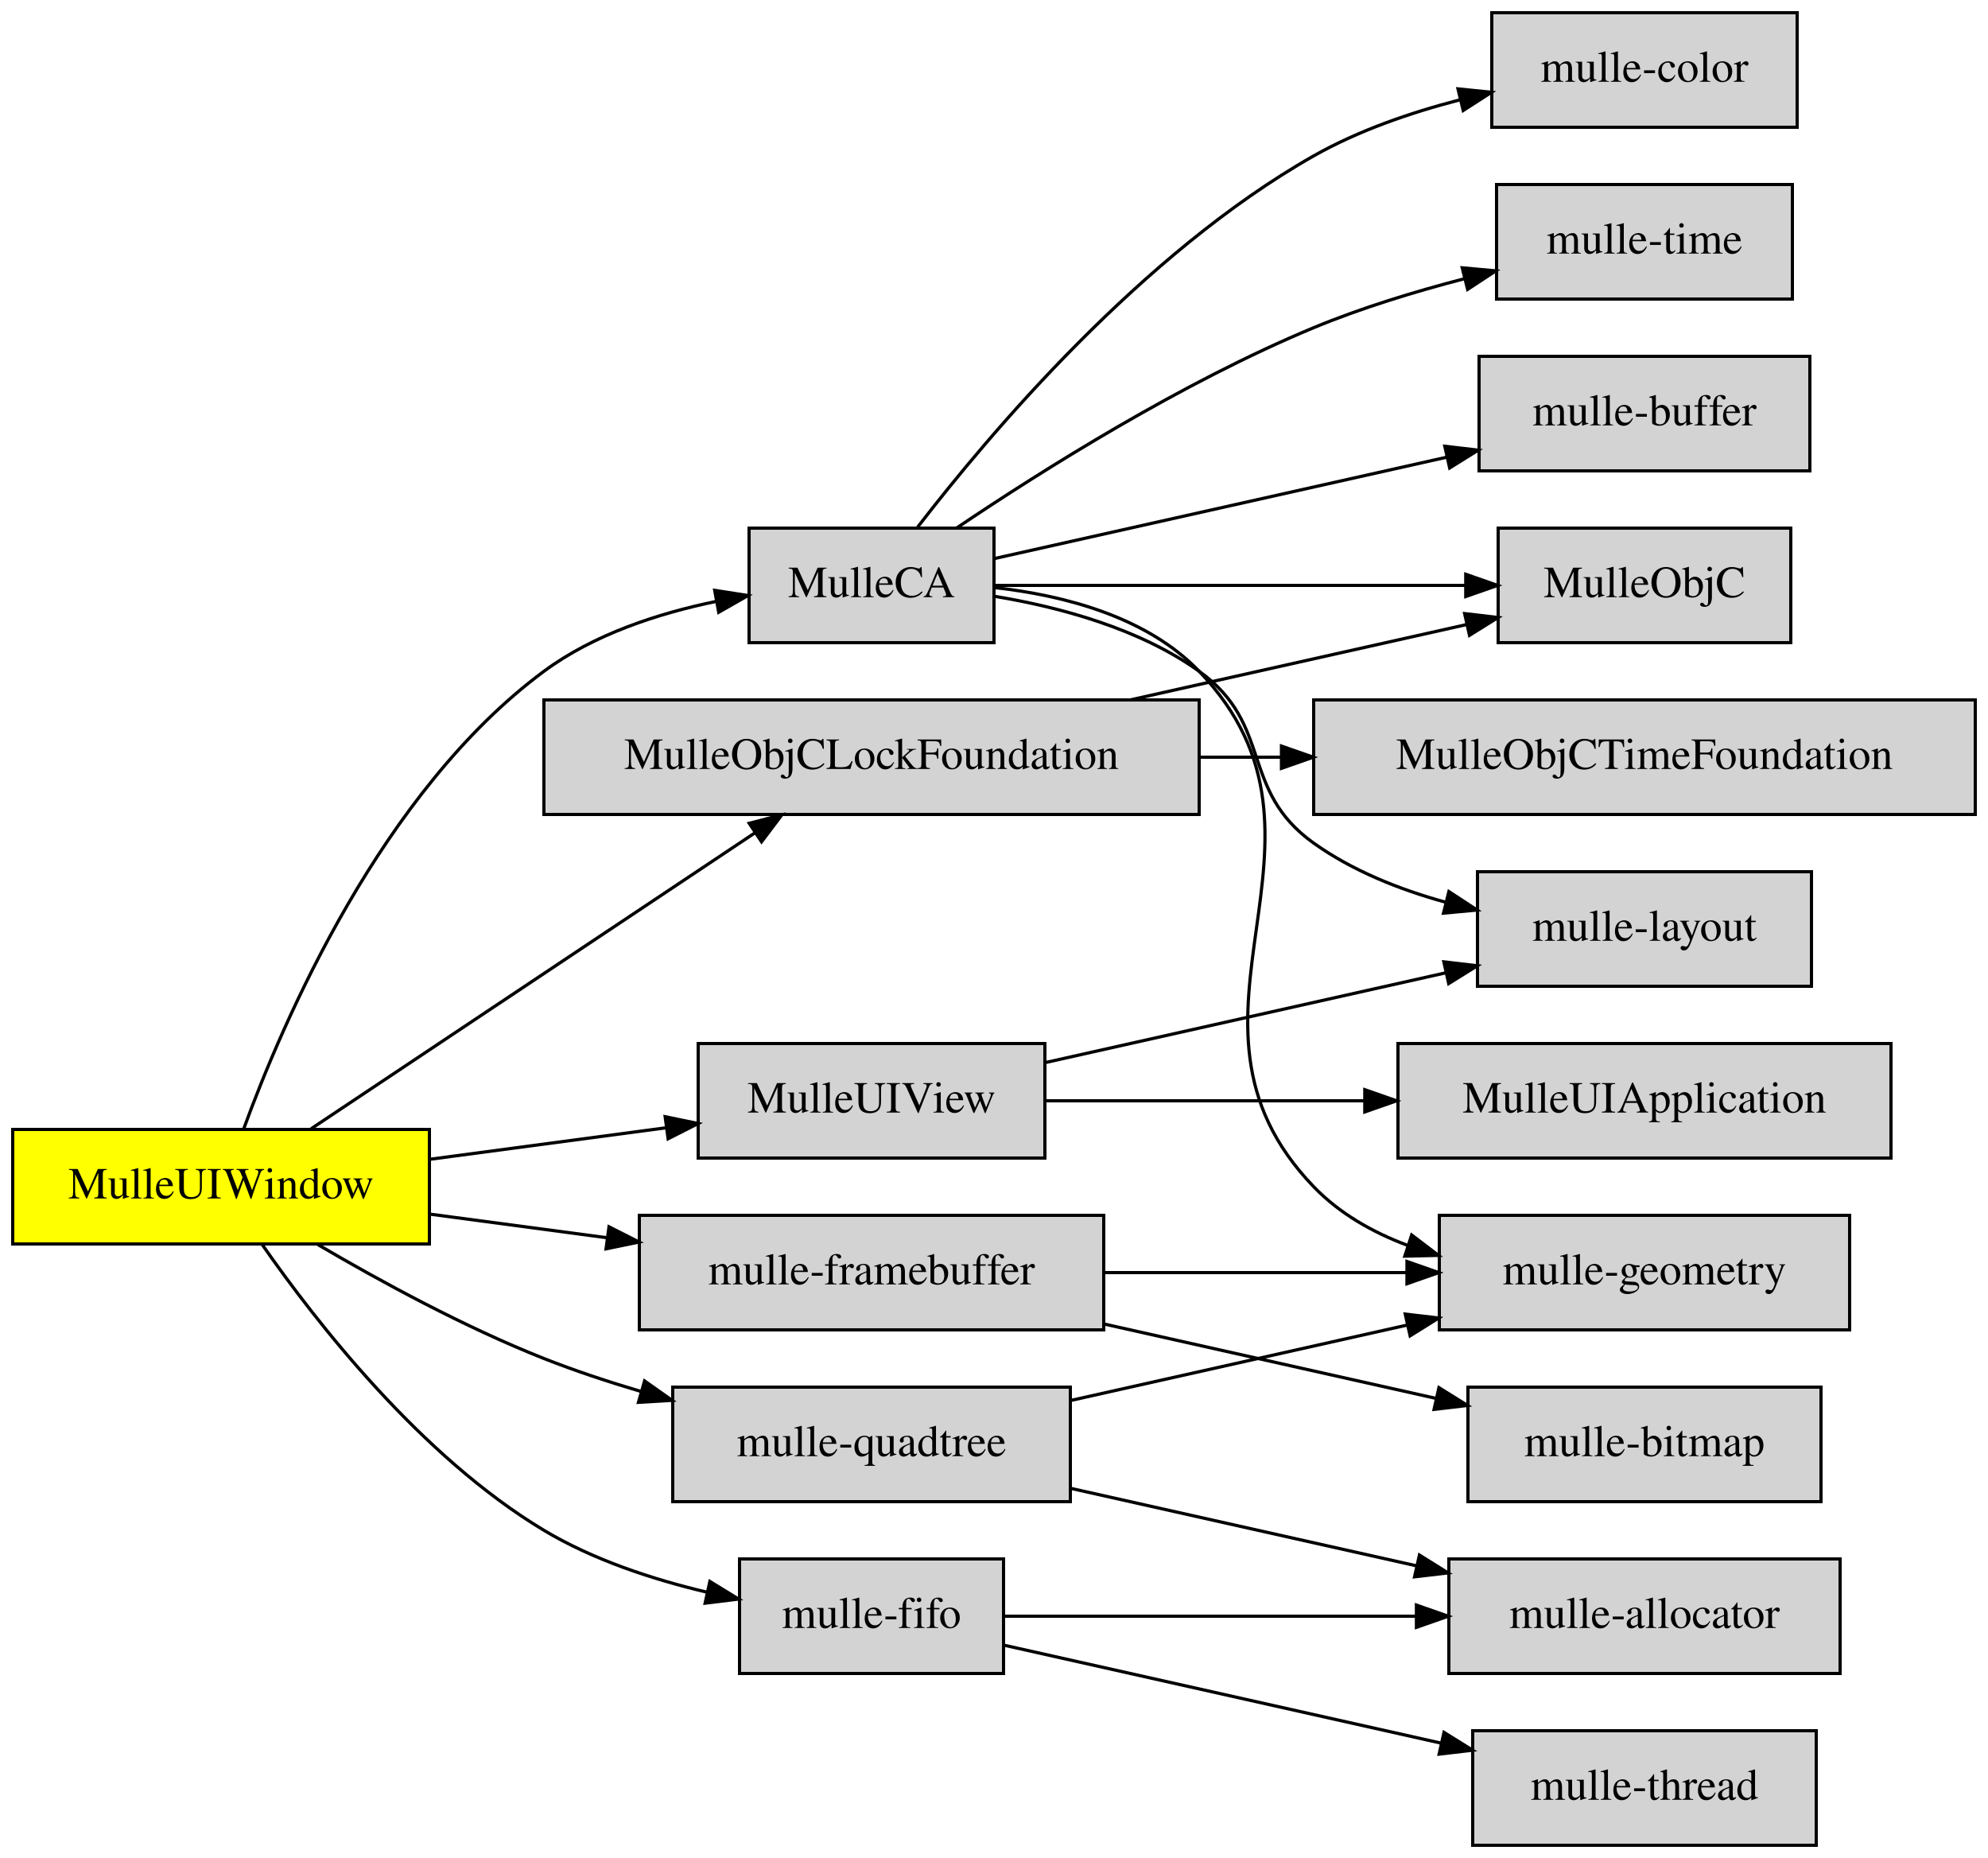
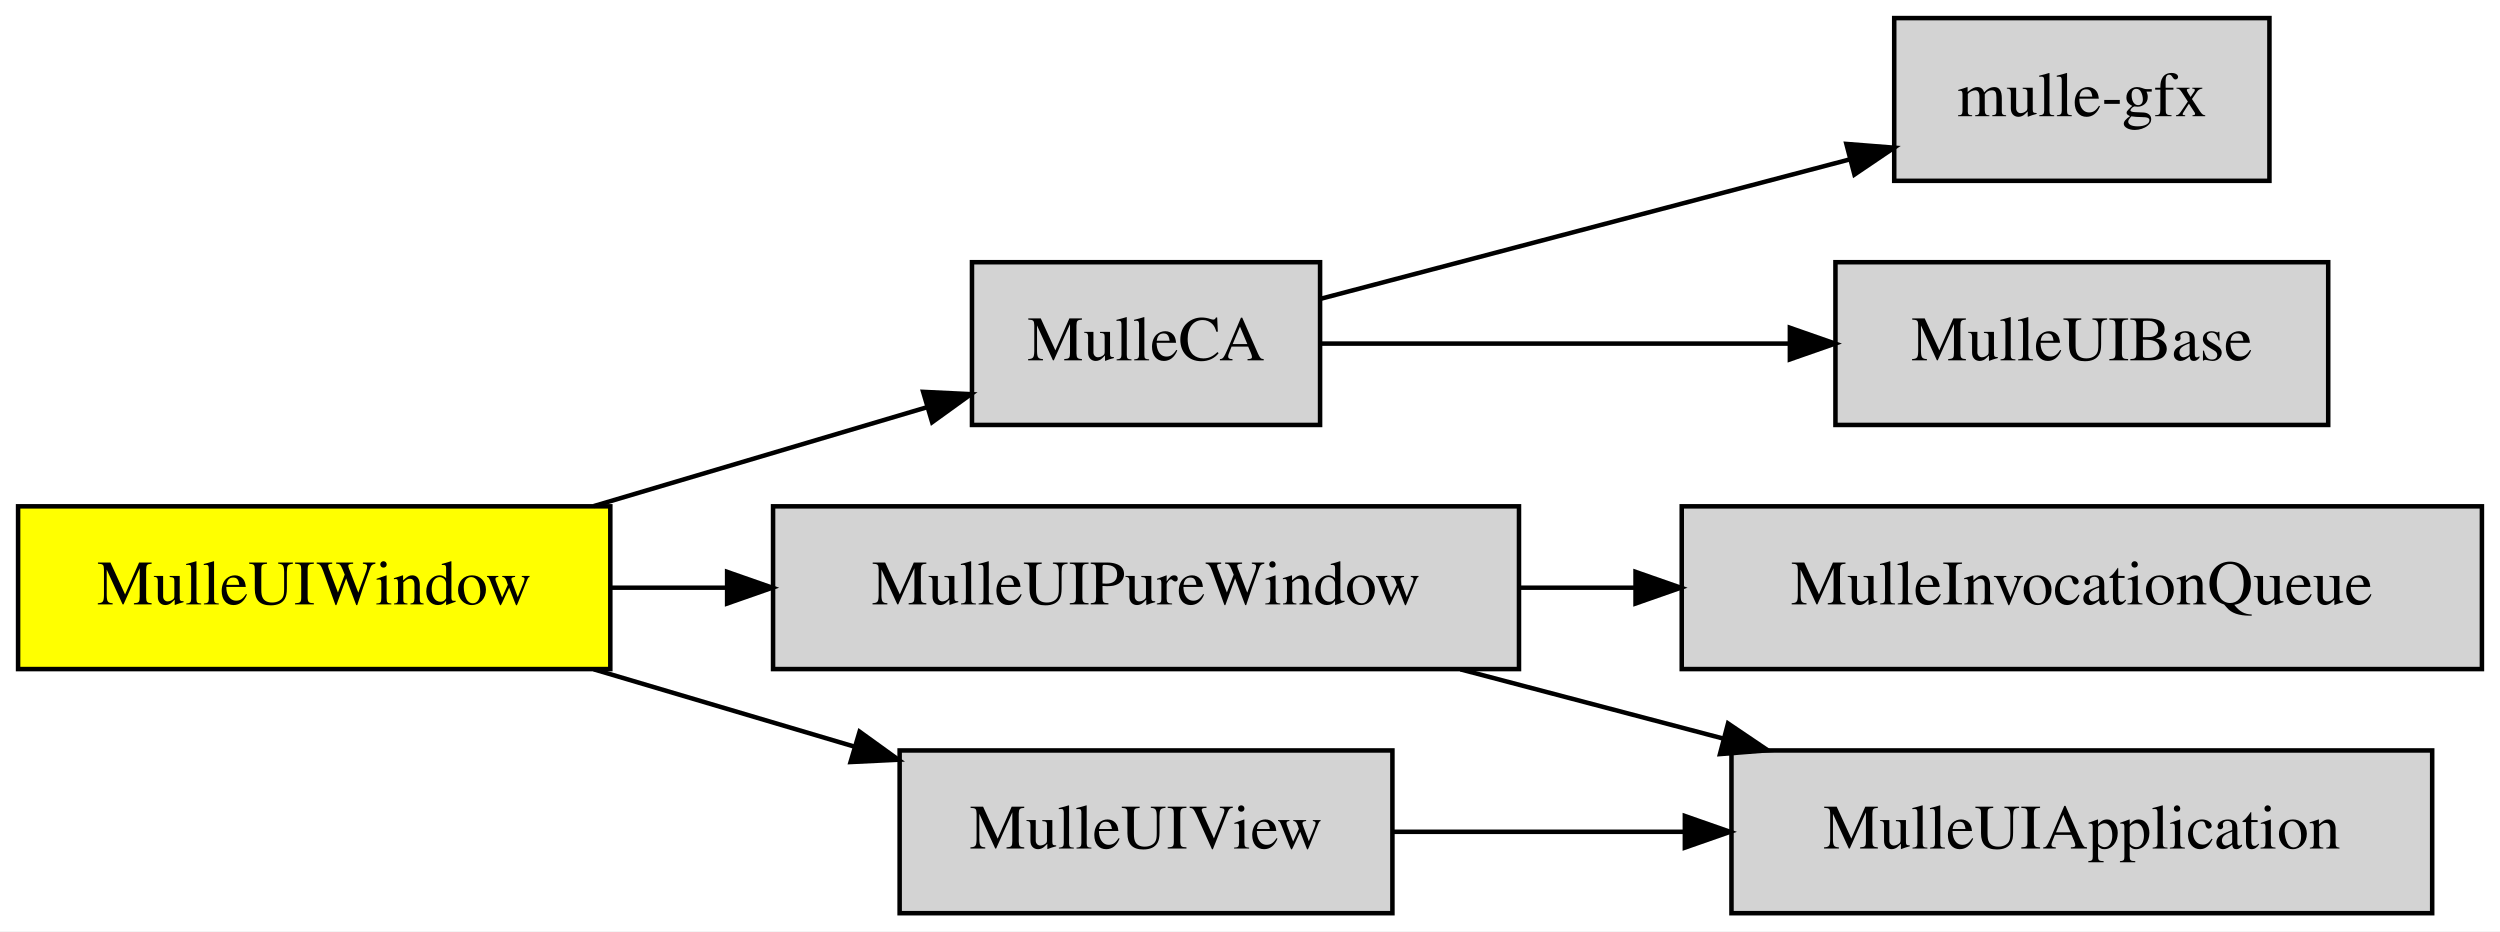
- <svg xmlns="http://www.w3.org/2000/svg" width="625pt" height="584pt" viewBox="0.00 0.00 625.00 584.00">
-   <g id="graph0" class="graph" transform="scale(1 1) rotate(0) translate(4 580)">
-     <polygon fill="white" stroke="transparent" points="-4,4 -4,-580 621,-580 621,4 -4,4" />
+ <svg xmlns="http://www.w3.org/2000/svg" xmlns:xlink="http://www.w3.org/1999/xlink" width="553pt" height="206pt" viewBox="0.00 0.00 553.00 206.00">
+   <g id="graph0" class="graph" transform="scale(1 1) rotate(0) translate(4 202)">
+     <polygon fill="white" stroke="transparent" points="-4,4 -4,-202 549,-202 549,4 -4,4" />
    <g id="node1" class="node">
-       <polygon fill="yellow" stroke="black" points="131,-225 0,-225 0,-189 131,-189 131,-225" />
-       <text text-anchor="middle" x="65.5" y="-203.3" font-family="Times,serif" font-size="14.00">MulleUIWindow</text>
+       <polygon fill="yellow" stroke="black" points="131,-90 0,-90 0,-54 131,-54 131,-90" />
+       <text text-anchor="middle" x="65.5" y="-68.3" font-family="Times,serif" font-size="14.00">MulleUIWindow</text>
    </g>
    <g id="node2" class="node">
-       <polygon fill="lightgrey" stroke="black" points="308.5,-414 231.5,-414 231.5,-378 308.5,-378 308.5,-414" />
-       <text text-anchor="middle" x="270" y="-392.3" font-family="Times,serif" font-size="14.00">MulleCA</text>
+       <g id="a_node2">
+         <a xlink:href="https://github.com/MulleUI/MulleCA" xlink:title="MulleCA">
+           <polygon fill="lightgrey" stroke="black" points="288,-144 211,-144 211,-108 288,-108 288,-144" />
+           <text text-anchor="middle" x="249.5" y="-122.3" font-family="Times,serif" font-size="14.00">MulleCA</text>
+         </a>
+       </g>
    </g>
-     <g id="edge17" class="edge">
-       <path fill="none" stroke="black" d="M72.63,-225.22C84.93,-258.97 115.92,-331.2 167,-369 182.65,-380.59 202.9,-387.21 221.22,-390.98" />
-       <polygon fill="black" stroke="black" points="220.69,-394.45 231.16,-392.81 221.95,-387.56 220.69,-394.45" />
+     <g id="edge6" class="edge">
+       <path fill="none" stroke="black" d="M127.36,-90.06C151.39,-97.19 178.59,-105.26 201.11,-111.94" />
+       <polygon fill="black" stroke="black" points="200.2,-115.32 210.78,-114.81 202.19,-108.61 200.2,-115.32" />
    </g>
-     <g id="node9" class="node">
-       <polygon fill="lightgrey" stroke="black" points="311.5,-90 228.5,-90 228.5,-54 311.5,-54 311.5,-90" />
-       <text text-anchor="middle" x="270" y="-68.3" font-family="Times,serif" font-size="14.00">mulle-fifo</text>
+     <g id="node7" class="node">
+       <g id="a_node7">
+         <a xlink:href="https://github.com/MulleUI/MulleUIPureWindow" xlink:title="MulleUIPureWindow">
+           <polygon fill="lightgrey" stroke="black" points="332,-90 167,-90 167,-54 332,-54 332,-90" />
+           <text text-anchor="middle" x="249.5" y="-68.3" font-family="Times,serif" font-size="14.00">MulleUIPureWindow</text>
+         </a>
+       </g>
    </g>
-     <g id="edge18" class="edge">
-       <path fill="none" stroke="black" d="M78.48,-188.74C95.33,-164.53 128.34,-122.18 167,-99 182.5,-89.71 201.2,-83.57 218.33,-79.53" />
-       <polygon fill="black" stroke="black" points="219.17,-82.93 228.2,-77.39 217.68,-76.09 219.17,-82.93" />
+     <g id="edge7" class="edge">
+       <path fill="none" stroke="black" d="M131.18,-72C139.48,-72 148.09,-72 156.72,-72" />
+       <polygon fill="black" stroke="black" points="156.84,-75.5 166.84,-72 156.84,-68.5 156.84,-75.5" />
    </g>
-     <g id="node12" class="node">
-       <polygon fill="lightgrey" stroke="black" points="343,-198 197,-198 197,-162 343,-162 343,-198" />
-       <text text-anchor="middle" x="270" y="-176.3" font-family="Times,serif" font-size="14.00">mulle-framebuffer</text>
+     <g id="node8" class="node">
+       <g id="a_node8">
+         <a xlink:href="https://github.com/MulleUI/MulleUIView" xlink:title="MulleUIView">
+           <polygon fill="lightgrey" stroke="black" points="304,-36 195,-36 195,0 304,0 304,-36" />
+           <text text-anchor="middle" x="249.5" y="-14.3" font-family="Times,serif" font-size="14.00">MulleUIView</text>
+         </a>
+       </g>
    </g>
-     <g id="edge19" class="edge">
-       <path fill="none" stroke="black" d="M131.13,-198.38C148.89,-196.01 168.38,-193.42 186.98,-190.94" />
-       <polygon fill="black" stroke="black" points="187.46,-194.4 196.91,-189.61 186.53,-187.47 187.46,-194.4" />
-     </g>
-     <g id="node14" class="node">
-       <polygon fill="lightgrey" stroke="black" points="373,-360 167,-360 167,-324 373,-324 373,-360" />
-       <text text-anchor="middle" x="270" y="-338.3" font-family="Times,serif" font-size="14.00">MulleObjCLockFoundation</text>
-     </g>
-     <g id="edge20" class="edge">
-       <path fill="none" stroke="black" d="M93.81,-225.21C129.92,-249.28 193.61,-291.74 233.44,-318.29" />
-       <polygon fill="black" stroke="black" points="231.54,-321.23 241.8,-323.87 235.42,-315.41 231.54,-321.23" />
-     </g>
-     <g id="node16" class="node">
-       <polygon fill="lightgrey" stroke="black" points="332.5,-144 207.5,-144 207.5,-108 332.5,-108 332.5,-144" />
-       <text text-anchor="middle" x="270" y="-122.3" font-family="Times,serif" font-size="14.00">mulle-quadtree</text>
-     </g>
-     <g id="edge21" class="edge">
-       <path fill="none" stroke="black" d="M95.96,-188.79C115.54,-177.3 142.13,-162.82 167,-153 176.68,-149.18 187.1,-145.72 197.44,-142.66" />
-       <polygon fill="black" stroke="black" points="198.64,-145.95 207.3,-139.84 196.72,-139.22 198.64,-145.95" />
-     </g>
-     <g id="node17" class="node">
-       <polygon fill="lightgrey" stroke="black" points="324.5,-252 215.5,-252 215.5,-216 324.5,-216 324.5,-252" />
-       <text text-anchor="middle" x="270" y="-230.3" font-family="Times,serif" font-size="14.00">MulleUIView</text>
-     </g>
-     <g id="edge22" class="edge">
-       <path fill="none" stroke="black" d="M131.13,-215.62C154.93,-218.79 181.85,-222.38 205.55,-225.54" />
-       <polygon fill="black" stroke="black" points="205.11,-229.01 215.49,-226.86 206.04,-222.07 205.11,-229.01" />
+     <g id="edge8" class="edge">
+       <path fill="none" stroke="black" d="M127.36,-53.94C145.92,-48.43 166.38,-42.37 185.11,-36.81" />
+       <polygon fill="black" stroke="black" points="186.14,-40.15 194.73,-33.95 184.15,-33.44 186.14,-40.15" />
    </g>
    <g id="node3" class="node">
-       <polygon fill="lightgrey" stroke="black" points="565,-468 461,-468 461,-432 565,-432 565,-468" />
-       <text text-anchor="middle" x="513" y="-446.3" font-family="Times,serif" font-size="14.00">mulle-buffer</text>
+       <g id="a_node3">
+         <a xlink:href="https://github.com/mulle-gfx/mulle-gfx" xlink:title="mulle-gfx">
+           <polygon fill="lightgrey" stroke="black" points="498,-198 415,-198 415,-162 498,-162 498,-198" />
+           <text text-anchor="middle" x="456.5" y="-176.3" font-family="Times,serif" font-size="14.00">mulle-gfx</text>
+         </a>
+       </g>
    </g>
    <g id="edge1" class="edge">
-       <path fill="none" stroke="black" d="M308.66,-404.44C346.69,-412.96 406.06,-426.26 450.85,-436.3" />
-       <polygon fill="black" stroke="black" points="450.22,-439.74 460.74,-438.51 451.75,-432.91 450.22,-439.74" />
+       <path fill="none" stroke="black" d="M288.1,-135.9C320.96,-144.56 368.93,-157.2 405.11,-166.73" />
+       <polygon fill="black" stroke="black" points="404.42,-170.16 414.98,-169.33 406.2,-163.39 404.42,-170.16" />
    </g>
    <g id="node4" class="node">
-       <polygon fill="lightgrey" stroke="black" points="561,-576 465,-576 465,-540 561,-540 561,-576" />
-       <text text-anchor="middle" x="513" y="-554.3" font-family="Times,serif" font-size="14.00">mulle-color</text>
+       <g id="a_node4">
+         <a xlink:href="https://github.com/MulleUI/MulleUIBase" xlink:title="MulleUIBase">
+           <polygon fill="lightgrey" stroke="black" points="511,-144 402,-144 402,-108 511,-108 511,-144" />
+           <text text-anchor="middle" x="456.5" y="-122.3" font-family="Times,serif" font-size="14.00">MulleUIBase</text>
+         </a>
+       </g>
    </g>
    <g id="edge2" class="edge">
-       <path fill="none" stroke="black" d="M284.51,-414.34C307.01,-443.55 355.05,-500.44 409,-531 422.99,-538.92 439.35,-544.58 454.87,-548.59" />
-       <polygon fill="black" stroke="black" points="454.37,-552.07 464.91,-551 456.01,-545.27 454.37,-552.07" />
+       <path fill="none" stroke="black" d="M288.1,-126C317.01,-126 357.63,-126 391.61,-126" />
+       <polygon fill="black" stroke="black" points="391.92,-129.5 401.92,-126 391.92,-122.5 391.92,-129.5" />
    </g>
    <g id="node5" class="node">
-       <polygon fill="lightgrey" stroke="black" points="577.5,-198 448.5,-198 448.5,-162 577.5,-162 577.5,-198" />
-       <text text-anchor="middle" x="513" y="-176.3" font-family="Times,serif" font-size="14.00">mulle-geometry</text>
+       <g id="a_node5">
+         <a xlink:href="https://github.com/MulleFoundation/MulleInvocationQueue" xlink:title="MulleInvocationQueue">
+           <polygon fill="lightgrey" stroke="black" points="545,-90 368,-90 368,-54 545,-54 545,-90" />
+           <text text-anchor="middle" x="456.5" y="-68.3" font-family="Times,serif" font-size="14.00">MulleInvocationQueue</text>
+         </a>
+       </g>
+     </g>
+     <g id="node6" class="node">
+       <g id="a_node6">
+         <a xlink:href="https://github.com/MulleUI/MulleUIApplication" xlink:title="MulleUIApplication">
+           <polygon fill="lightgrey" stroke="black" points="534,-36 379,-36 379,0 534,0 534,-36" />
+           <text text-anchor="middle" x="456.5" y="-14.3" font-family="Times,serif" font-size="14.00">MulleUIApplication</text>
+         </a>
+       </g>
    </g>
    <g id="edge3" class="edge">
-       <path fill="none" stroke="black" d="M308.82,-395.3C330.46,-392.87 356.5,-386.17 373,-369 424.1,-315.81 357.84,-260.13 409,-207 417.08,-198.61 427.43,-192.71 438.44,-188.59" />
-       <polygon fill="black" stroke="black" points="439.81,-191.82 448.24,-185.41 437.65,-185.17 439.81,-191.82" />
-     </g>
-     <g id="node6" class="node">
-       <polygon fill="lightgrey" stroke="black" points="565.5,-306 460.5,-306 460.5,-270 565.5,-270 565.5,-306" />
-       <text text-anchor="middle" x="513" y="-284.3" font-family="Times,serif" font-size="14.00">mulle-layout</text>
+       <path fill="none" stroke="black" d="M332.11,-72C340.54,-72 349.16,-72 357.74,-72" />
+       <polygon fill="black" stroke="black" points="357.78,-75.5 367.78,-72 357.78,-68.5 357.78,-75.5" />
    </g>
    <g id="edge4" class="edge">
-       <path fill="none" stroke="black" d="M308.67,-392.57C329.22,-389.18 354.23,-382.43 373,-369 396.46,-352.22 385.52,-331.75 409,-315 421.17,-306.32 435.92,-300.43 450.42,-296.43" />
-       <polygon fill="black" stroke="black" points="451.51,-299.77 460.37,-293.96 449.82,-292.98 451.51,-299.77" />
-     </g>
-     <g id="node7" class="node">
-       <polygon fill="lightgrey" stroke="black" points="559,-414 467,-414 467,-378 559,-378 559,-414" />
-       <text text-anchor="middle" x="513" y="-392.3" font-family="Times,serif" font-size="14.00">MulleObjC</text>
+       <path fill="none" stroke="black" d="M319.05,-53.94C337.68,-49.04 358,-43.68 377.14,-38.64" />
+       <polygon fill="black" stroke="black" points="378.24,-41.97 387.02,-36.04 376.46,-35.2 378.24,-41.97" />
    </g>
    <g id="edge5" class="edge">
-       <path fill="none" stroke="black" d="M308.66,-396C348.33,-396 411.21,-396 456.55,-396" />
-       <polygon fill="black" stroke="black" points="456.81,-399.5 466.81,-396 456.81,-392.5 456.81,-399.5" />
-     </g>
-     <g id="node8" class="node">
-       <polygon fill="lightgrey" stroke="black" points="559.5,-522 466.5,-522 466.5,-486 559.5,-486 559.5,-522" />
-       <text text-anchor="middle" x="513" y="-500.3" font-family="Times,serif" font-size="14.00">mulle-time</text>
-     </g>
-     <g id="edge6" class="edge">
-       <path fill="none" stroke="black" d="M296.84,-414.1C323.76,-432.23 367.69,-459.85 409,-477 423.92,-483.19 440.65,-488.3 456.22,-492.35" />
-       <polygon fill="black" stroke="black" points="455.7,-495.83 466.25,-494.86 457.4,-489.04 455.7,-495.83" />
-     </g>
-     <g id="node10" class="node">
-       <polygon fill="lightgrey" stroke="black" points="574.5,-90 451.5,-90 451.5,-54 574.5,-54 574.5,-90" />
-       <text text-anchor="middle" x="513" y="-68.3" font-family="Times,serif" font-size="14.00">mulle-allocator</text>
-     </g>
-     <g id="edge7" class="edge">
-       <path fill="none" stroke="black" d="M311.61,-72C346.93,-72 398.92,-72 441.09,-72" />
-       <polygon fill="black" stroke="black" points="441.3,-75.5 451.3,-72 441.3,-68.5 441.3,-75.5" />
-     </g>
-     <g id="node11" class="node">
-       <polygon fill="lightgrey" stroke="black" points="567,-36 459,-36 459,0 567,0 567,-36" />
-       <text text-anchor="middle" x="513" y="-14.3" font-family="Times,serif" font-size="14.00">mulle-thread</text>
-     </g>
-     <g id="edge8" class="edge">
-       <path fill="none" stroke="black" d="M311.61,-62.9C349.19,-54.48 405.65,-41.83 449.07,-32.1" />
-       <polygon fill="black" stroke="black" points="449.97,-35.48 458.97,-29.88 448.44,-28.65 449.97,-35.48" />
-     </g>
-     <g id="edge10" class="edge">
-       <path fill="none" stroke="black" d="M343.31,-180C373.33,-180 408.13,-180 438.29,-180" />
-       <polygon fill="black" stroke="black" points="438.33,-183.5 448.33,-180 438.33,-176.5 438.33,-183.5" />
-     </g>
-     <g id="node13" class="node">
-       <polygon fill="lightgrey" stroke="black" points="568.5,-144 457.5,-144 457.5,-108 568.5,-108 568.5,-144" />
-       <text text-anchor="middle" x="513" y="-122.3" font-family="Times,serif" font-size="14.00">mulle-bitmap</text>
-     </g>
-     <g id="edge9" class="edge">
-       <path fill="none" stroke="black" d="M343.31,-163.8C376.34,-156.4 415.15,-147.7 447.21,-140.52" />
-       <polygon fill="black" stroke="black" points="448.38,-143.84 457.37,-138.24 446.85,-137.01 448.38,-143.84" />
-     </g>
-     <g id="edge11" class="edge">
-       <path fill="none" stroke="black" d="M351.58,-360.06C386.28,-367.83 425.95,-376.72 457.17,-383.71" />
-       <polygon fill="black" stroke="black" points="456.46,-387.14 466.98,-385.91 457.99,-380.31 456.46,-387.14" />
-     </g>
-     <g id="node15" class="node">
-       <polygon fill="lightgrey" stroke="black" points="617,-360 409,-360 409,-324 617,-324 617,-360" />
-       <text text-anchor="middle" x="513" y="-338.3" font-family="Times,serif" font-size="14.00">MulleObjCTimeFoundation</text>
-     </g>
-     <g id="edge12" class="edge">
-       <path fill="none" stroke="black" d="M373.21,-342C381.69,-342 390.3,-342 398.85,-342" />
-       <polygon fill="black" stroke="black" points="398.87,-345.5 408.87,-342 398.87,-338.5 398.87,-345.5" />
-     </g>
-     <g id="edge14" class="edge">
-       <path fill="none" stroke="black" d="M332.75,-139.84C364.99,-147.06 404.66,-155.95 438.48,-163.53" />
-       <polygon fill="black" stroke="black" points="437.79,-166.96 448.31,-165.73 439.32,-160.13 437.79,-166.96" />
-     </g>
-     <g id="edge13" class="edge">
-       <path fill="none" stroke="black" d="M332.75,-112.16C365.88,-104.74 406.85,-95.56 441.26,-87.85" />
-       <polygon fill="black" stroke="black" points="442.25,-91.22 451.24,-85.61 440.72,-84.38 442.25,-91.22" />
-     </g>
-     <g id="edge15" class="edge">
-       <path fill="none" stroke="black" d="M324.79,-246.05C361.97,-254.38 411.53,-265.49 450.32,-274.18" />
-       <polygon fill="black" stroke="black" points="449.92,-277.68 460.45,-276.45 451.45,-270.85 449.92,-277.68" />
-     </g>
-     <g id="node18" class="node">
-       <polygon fill="lightgrey" stroke="black" points="590.5,-252 435.5,-252 435.5,-216 590.5,-216 590.5,-252" />
-       <text text-anchor="middle" x="513" y="-230.3" font-family="Times,serif" font-size="14.00">MulleUIApplication</text>
-     </g>
-     <g id="edge16" class="edge">
-       <path fill="none" stroke="black" d="M324.79,-234C354.2,-234 391.37,-234 424.82,-234" />
-       <polygon fill="black" stroke="black" points="425.07,-237.5 435.07,-234 425.07,-230.5 425.07,-237.5" />
+       <path fill="none" stroke="black" d="M304.09,-18C323.76,-18 346.56,-18 368.4,-18" />
+       <polygon fill="black" stroke="black" points="368.69,-21.5 378.69,-18 368.69,-14.5 368.69,-21.5" />
    </g>
  </g>
</svg>
